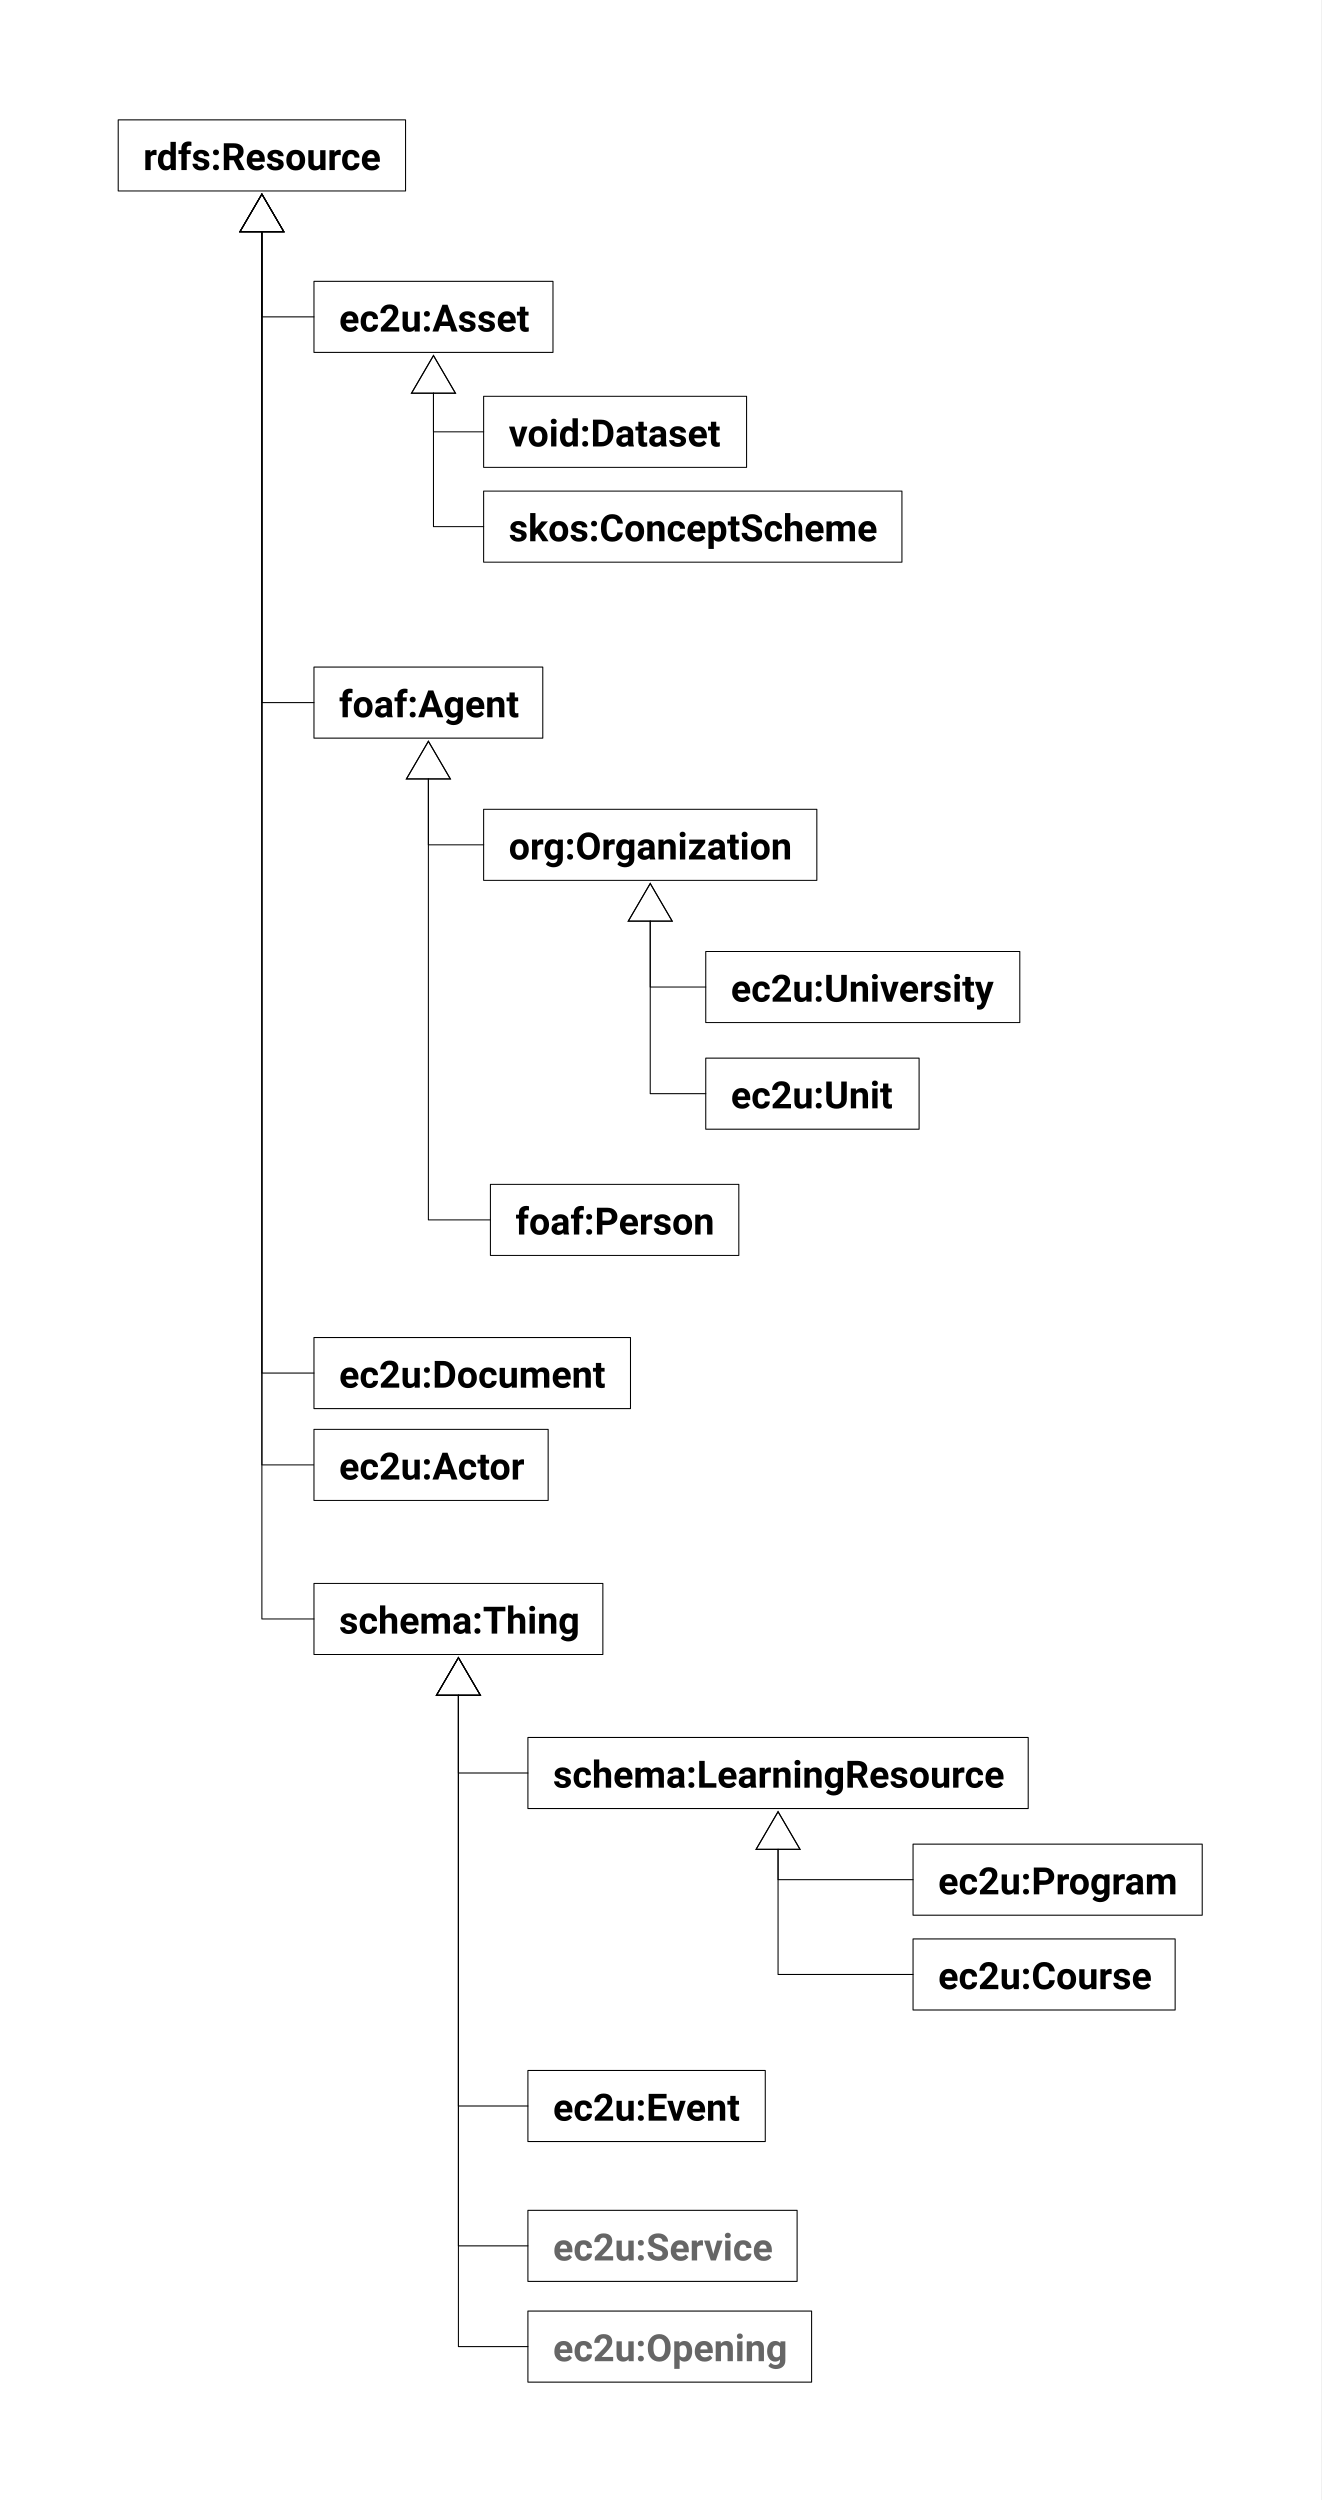
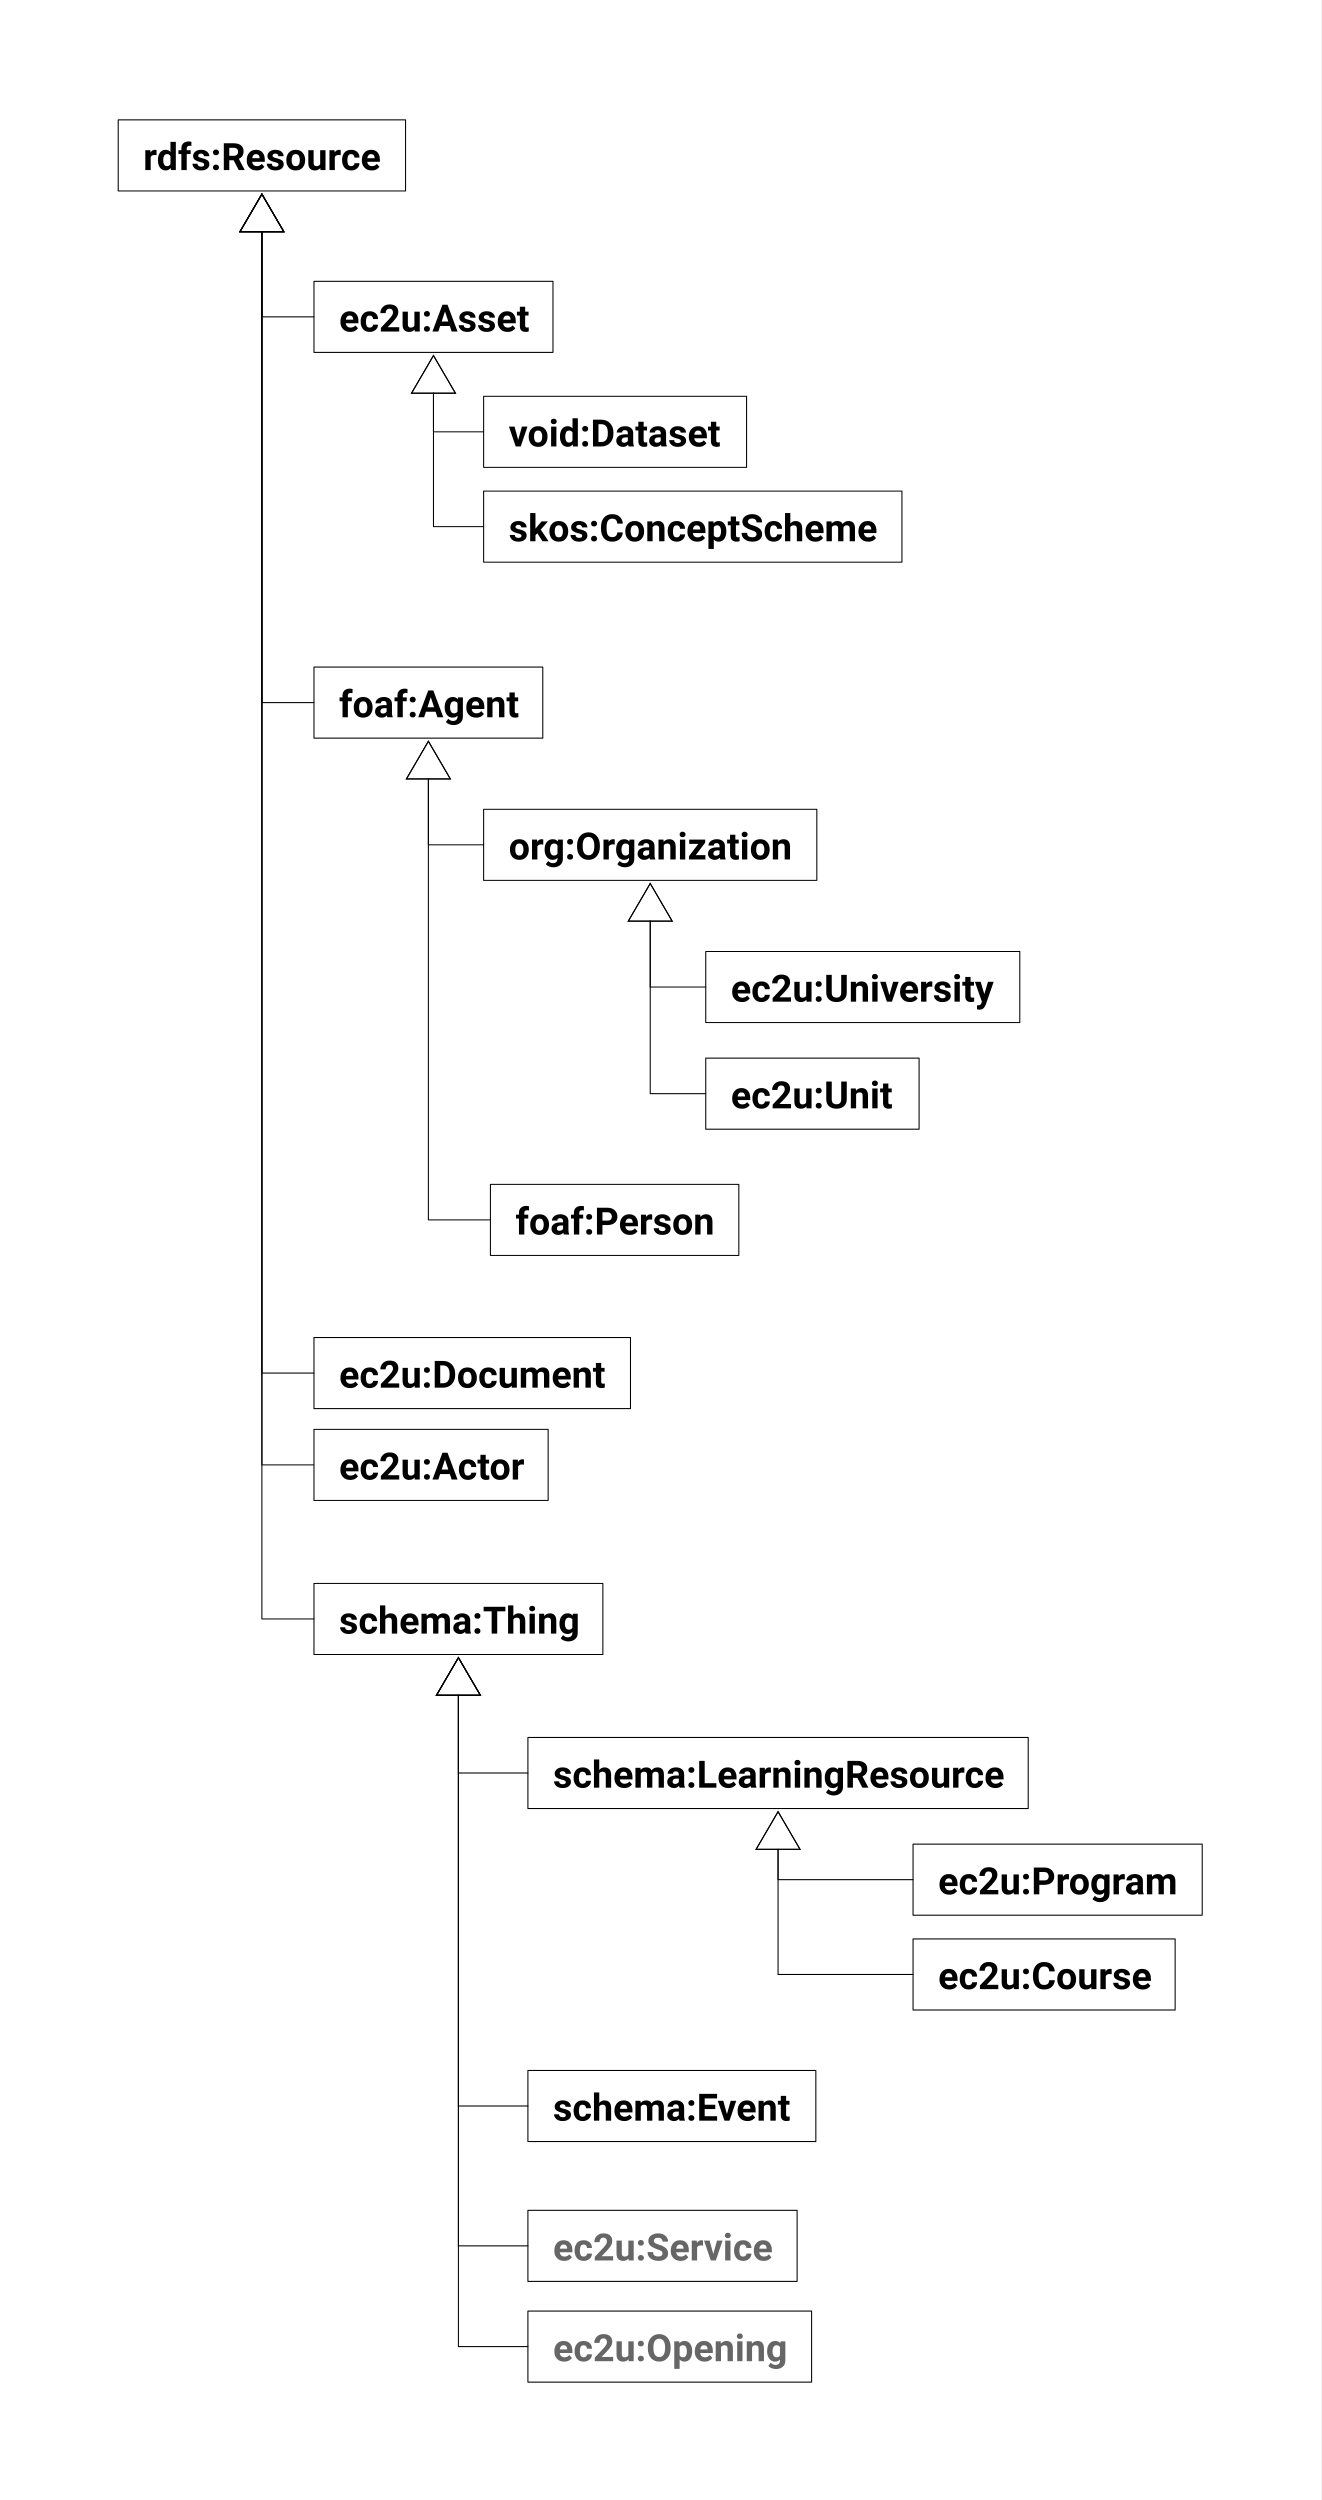
<svg xmlns="http://www.w3.org/2000/svg" version="1.1" viewBox="27 -6 316 598" width="316" height="598">
  <defs>
    <marker orient="auto" overflow="visible" markerUnits="strokeWidth" id="UMLInheritance_Marker" stroke-linejoin="miter" stroke-miterlimit="10" viewBox="-1 -22 38 44" markerWidth="38" markerHeight="44" color="black">
      <g>
        <path d="M 36 0 L 0 -21 L 0 21 Z" fill="none" stroke="currentColor" stroke-width="1" />
      </g>
    </marker>
  </defs>
-   <g id="overview" fill="none" stroke-dasharray="none" stroke="none" stroke-opacity="1" fill-opacity="1">
+   <g id="overview" fill-opacity="1" stroke-dasharray="none" fill="none" stroke="none" stroke-opacity="1">
    <rect fill="white" x="27" y="-6" width="316" height="598" />
    <g id="overview_Layer_1">
      <g id="Group_2">
        <g id="Graphic_4">
          <rect x="142.684" y="187.583" width="79.702" height="17" fill="white" />
          <rect x="142.684" y="187.583" width="79.702" height="17" stroke="black" stroke-linecap="round" stroke-linejoin="round" stroke-width=".25" />
          <text transform="translate(148.6842 190.5827)" fill="black">
            <tspan font-family="Roboto" font-weight="bold" font-size="9" fill="black" x="0" y="9">
                            org:Organization
                        </tspan>
          </text>
        </g>
      </g>
      <g id="Group_31">
        <g id="Graphic_32">
          <rect x="144.308" y="277.299" width="59.417" height="17" fill="white" />
          <rect x="144.308" y="277.299" width="59.417" height="17" stroke="black" stroke-linecap="round" stroke-linejoin="round" stroke-width=".25" />
          <text transform="translate(150.3085 280.2992)" fill="black">
            <tspan font-family="Roboto" font-weight="bold" font-size="9" fill="black" x="0" y="9">
                            foaf:Person
                        </tspan>
          </text>
        </g>
      </g>
      <g id="Group_33">
        <g id="Graphic_34">
          <rect x="102.101" y="313.937" width="75.712" height="17" fill="white" />
          <rect x="102.101" y="313.937" width="75.712" height="17" stroke="black" stroke-linecap="round" stroke-linejoin="round" stroke-width=".25" />
          <text transform="translate(108.1014 316.937)" fill="black">
            <tspan font-family="Roboto" font-weight="bold" font-size="9" fill="black" x="0" y="9">
                            ec2u:Document
                        </tspan>
          </text>
        </g>
      </g>
      <g id="Group_36">
        <g id="Graphic_37">
          <rect x="142.684" y="88.795" width="62.897" height="17" fill="white" />
          <rect x="142.684" y="88.795" width="62.897" height="17" stroke="black" stroke-linecap="round" stroke-linejoin="round" stroke-width=".25" />
          <text transform="translate(148.6842 91.79528)" fill="black">
            <tspan font-family="Roboto" font-weight="bold" font-size="9" fill="black" x="0" y="9">
                            void:Dataset
                        </tspan>
          </text>
        </g>
      </g>
      <g id="Group_40">
        <g id="Graphic_41">
          <rect x="195.816" y="221.598" width="75.119" height="17" fill="white" />
          <rect x="195.816" y="221.598" width="75.119" height="17" stroke="black" stroke-linecap="round" stroke-linejoin="round" stroke-width=".25" />
          <text transform="translate(201.8157 224.5984)" fill="black">
            <tspan font-family="Roboto" font-weight="bold" font-size="9" fill="black" x="0" y="9">
                            ec2u:University
                        </tspan>
          </text>
        </g>
      </g>
      <g id="Group_46">
        <g id="Graphic_47">
-           <rect x="153.276" y="489.26" width="56.776" height="17" fill="white" />
-           <rect x="153.276" y="489.26" width="56.776" height="17" stroke="black" stroke-linecap="round" stroke-linejoin="round" stroke-width=".25" />
+           <rect x="153.276" y="489.26" width="68.874" height="17" fill="white" />
+           <rect x="153.276" y="489.26" width="68.874" height="17" stroke="black" stroke-linecap="round" stroke-linejoin="round" stroke-width=".25" />
          <text transform="translate(159.2764 492.2598)" fill="black">
            <tspan font-family="Roboto" font-weight="bold" font-size="9" fill="black" x="0" y="9">
-                             ec2u:Event
+                             schema:Event
                        </tspan>
          </text>
        </g>
      </g>
      <g id="Group_52">
        <g id="Graphic_53">
          <rect x="245.402" y="435.118" width="69.168" height="17" fill="white" />
          <rect x="245.402" y="435.118" width="69.168" height="17" stroke="black" stroke-linecap="round" stroke-linejoin="round" stroke-width=".25" />
          <text transform="translate(251.4024 438.1181)" fill="black">
            <tspan font-family="Roboto" font-weight="bold" font-size="9" fill="black" x="0" y="9">
                            ec2u:Program
                        </tspan>
          </text>
        </g>
      </g>
      <g id="Group_54">
        <g id="Graphic_55">
          <rect x="245.402" y="457.795" width="62.691" height="17" fill="white" />
          <rect x="245.402" y="457.795" width="62.691" height="17" stroke="black" stroke-linecap="round" stroke-linejoin="round" stroke-width=".25" />
          <text transform="translate(251.4024 460.7953)" fill="black">
            <tspan font-family="Roboto" font-weight="bold" font-size="9" fill="black" x="0" y="9">
                            ec2u:Course
                        </tspan>
          </text>
        </g>
      </g>
      <g id="Group_56">
        <g id="Graphic_57">
          <rect x="153.276" y="522.709" width="64.392" height="17" fill="white" />
          <rect x="153.276" y="522.709" width="64.392" height="17" stroke="black" stroke-linecap="round" stroke-linejoin="round" stroke-width=".25" />
          <text transform="translate(159.2764 525.7087)" fill="#666">
            <tspan font-family="Roboto" font-weight="bold" font-size="9" fill="#666" x="0" y="9">
                            ec2u:Service
                        </tspan>
          </text>
        </g>
      </g>
      <g id="Group_58">
        <g id="Graphic_59">
          <rect x="153.276" y="546.803" width="67.859" height="17" fill="white" />
          <rect x="153.276" y="546.803" width="67.859" height="17" stroke="black" stroke-linecap="round" stroke-linejoin="round" stroke-width=".25" />
          <text transform="translate(159.2764 549.8031)" fill="#666">
            <tspan font-family="Roboto" font-weight="bold" font-size="9" fill="#666" x="0" y="9">
                            ec2u:Opening
                        </tspan>
          </text>
        </g>
      </g>
      <g id="Group_64">
        <g id="Graphic_65">
          <rect x="142.684" y="111.472" width="100.058" height="17" fill="white" />
          <rect x="142.684" y="111.472" width="100.058" height="17" stroke="black" stroke-linecap="round" stroke-linejoin="round" stroke-width=".25" />
          <text transform="translate(148.6842 114.4724)" fill="black">
            <tspan font-family="Roboto" font-weight="bold" font-size="9" fill="black" x="0" y="9">
                            skos:ConceptScheme
                        </tspan>
          </text>
        </g>
      </g>
      <g id="Group_66">
        <g id="Graphic_67">
          <rect x="55.276" y="22.677" width="68.733" height="17" fill="white" />
          <rect x="55.276" y="22.677" width="68.733" height="17" stroke="black" stroke-linecap="round" stroke-linejoin="round" stroke-width=".25" />
          <text transform="translate(61.27559 25.67717)" fill="black">
            <tspan font-family="Roboto" font-weight="bold" font-size="9" fill="black" x="0" y="9">
                            rdfs:Resource
                        </tspan>
          </text>
        </g>
      </g>
      <g id="Group_68">
        <g id="Graphic_69">
          <rect x="195.816" y="247.11" width="51.032" height="17" fill="white" />
          <rect x="195.816" y="247.11" width="51.032" height="17" stroke="black" stroke-linecap="round" stroke-linejoin="round" stroke-width=".25" />
          <text transform="translate(201.8157 250.1102)" fill="black">
            <tspan font-family="Roboto" font-weight="bold" font-size="9" fill="black" x="0" y="9">
                            ec2u:Unit
                        </tspan>
          </text>
        </g>
      </g>
      <g id="Group_76">
        <g id="Graphic_77">
          <rect x="102.101" y="153.567" width="54.732" height="17" fill="white" />
          <rect x="102.101" y="153.567" width="54.732" height="17" stroke="black" stroke-linecap="round" stroke-linejoin="round" stroke-width=".25" />
          <text transform="translate(108.1014 156.5669)" fill="black">
            <tspan font-family="Roboto" font-weight="bold" font-size="9" fill="black" x="0" y="9">
                            foaf:Agent
                        </tspan>
          </text>
        </g>
      </g>
      <g id="Group_78">
        <g id="Graphic_79">
          <rect x="102.101" y="372.756" width="69.103" height="17" fill="white" />
          <rect x="102.101" y="372.756" width="69.103" height="17" stroke="black" stroke-linecap="round" stroke-linejoin="round" stroke-width=".25" />
          <text transform="translate(108.1014 375.7559)" fill="black">
            <tspan font-family="Roboto" font-weight="bold" font-size="9" fill="black" x="0" y="9">
                            schema:Thing
                        </tspan>
          </text>
        </g>
      </g>
      <g id="Line_81">
        <path d="M 142.684 97.295 L 130.687 97.295 L 130.687 88.049" marker-end="url(#UMLInheritance_Marker)" stroke="black" stroke-linecap="round" stroke-linejoin="round" stroke-width=".25" />
      </g>
      <g id="Line_82">
        <path d="M 102.101 162.067 L 89.642 162.067 L 89.642 49.427" marker-end="url(#UMLInheritance_Marker)" stroke="black" stroke-linecap="round" stroke-linejoin="round" stroke-width=".25" />
      </g>
      <g id="Line_84">
        <path d="M 102.101 322.437 L 89.642 322.437 L 89.642 49.427" marker-end="url(#UMLInheritance_Marker)" stroke="black" stroke-linecap="round" stroke-linejoin="round" stroke-width=".25" />
      </g>
      <g id="Line_85">
        <path d="M 102.101 344.406 L 89.642 344.406 L 89.642 49.427" marker-end="url(#UMLInheritance_Marker)" stroke="black" stroke-linecap="round" stroke-linejoin="round" stroke-width=".25" />
      </g>
      <g id="Line_86">
        <path d="M 245.402 443.618 L 213.112 443.618 L 213.112 436.356" marker-end="url(#UMLInheritance_Marker)" stroke="black" stroke-linecap="round" stroke-linejoin="round" stroke-width=".25" />
      </g>
      <g id="Line_87">
        <path d="M 245.402 466.295 L 213.112 466.295 L 213.112 436.356" marker-end="url(#UMLInheritance_Marker)" stroke="black" stroke-linecap="round" stroke-linejoin="round" stroke-width=".25" />
      </g>
      <g id="Line_88">
        <path d="M 153.276 497.76 L 136.653 497.76 L 136.653 399.506" marker-end="url(#UMLInheritance_Marker)" stroke="black" stroke-linecap="round" stroke-linejoin="round" stroke-width=".25" />
      </g>
      <g id="Line_89">
        <path d="M 153.276 531.209 L 136.653 531.209 L 136.653 399.506" marker-end="url(#UMLInheritance_Marker)" stroke="black" stroke-linecap="round" stroke-linejoin="round" stroke-width=".25" />
      </g>
      <g id="Line_90">
        <path d="M 153.276 555.303 L 136.653 555.303 L 136.653 399.506" marker-end="url(#UMLInheritance_Marker)" stroke="black" stroke-linecap="round" stroke-linejoin="round" stroke-width=".25" />
      </g>
      <g id="Line_91">
        <path d="M 144.308 285.799 L 129.468 285.799 L 129.468 180.317" marker-end="url(#UMLInheritance_Marker)" stroke="black" stroke-linecap="round" stroke-linejoin="round" stroke-width=".25" />
      </g>
      <g id="Line_92">
        <path d="M 142.684 196.083 L 129.468 196.083 L 129.468 180.317" marker-end="url(#UMLInheritance_Marker)" stroke="black" stroke-linecap="round" stroke-linejoin="round" stroke-width=".25" />
      </g>
      <g id="Line_93">
        <path d="M 195.816 230.098 L 182.535 230.098 L 182.535 214.333" marker-end="url(#UMLInheritance_Marker)" stroke="black" stroke-linecap="round" stroke-linejoin="round" stroke-width=".25" />
      </g>
      <g id="Line_94">
        <path d="M 195.816 255.61 L 182.535 255.61 L 182.535 214.333" marker-end="url(#UMLInheritance_Marker)" stroke="black" stroke-linecap="round" stroke-linejoin="round" stroke-width=".25" />
      </g>
      <g id="Group_102">
        <g id="Graphic_103">
          <rect x="102.101" y="335.906" width="56.016" height="17" fill="white" />
          <rect x="102.101" y="335.906" width="56.016" height="17" stroke="black" stroke-linecap="round" stroke-linejoin="round" stroke-width=".25" />
          <text transform="translate(108.1014 338.9055)" fill="black">
            <tspan font-family="Roboto" font-weight="bold" font-size="9" fill="black" x="0" y="9">
                            ec2u:Actor
                        </tspan>
          </text>
        </g>
      </g>
      <g id="Line_104">
        <path d="M 102.101 381.256 L 89.642 381.256 L 89.642 49.427" marker-end="url(#UMLInheritance_Marker)" stroke="black" stroke-linecap="round" stroke-linejoin="round" stroke-width=".25" />
      </g>
      <g id="Group_105">
        <g id="Graphic_106">
          <rect x="153.276" y="409.606" width="119.67" height="17" fill="white" />
          <rect x="153.276" y="409.606" width="119.67" height="17" stroke="black" stroke-linecap="round" stroke-linejoin="round" stroke-width=".25" />
          <text transform="translate(159.2764 412.6063)" fill="black">
            <tspan font-family="Roboto" font-weight="bold" font-size="9" fill="black" x="0" y="9">
                            schema:LearningResource
                        </tspan>
          </text>
        </g>
      </g>
      <g id="Line_107">
        <path d="M 153.276 418.106 L 136.653 418.106 L 136.653 399.506" marker-end="url(#UMLInheritance_Marker)" stroke="black" stroke-linecap="round" stroke-linejoin="round" stroke-width=".25" />
      </g>
      <g id="Line_108">
        <path d="M 142.684 119.972 L 130.687 119.972 L 130.687 88.049" marker-end="url(#UMLInheritance_Marker)" stroke="black" stroke-linecap="round" stroke-linejoin="round" stroke-width=".25" />
      </g>
      <g id="Group_109">
        <g id="Graphic_110">
          <rect x="102.101" y="61.299" width="57.171" height="17" fill="white" />
          <rect x="102.101" y="61.299" width="57.171" height="17" stroke="black" stroke-linecap="round" stroke-linejoin="round" stroke-width=".25" />
          <text transform="translate(108.1014 64.29921)" fill="black">
            <tspan font-family="Roboto" font-weight="bold" font-size="9" fill="black" x="0" y="9">
                            ec2u:Asset
                        </tspan>
          </text>
        </g>
      </g>
      <g id="Line_111">
        <path d="M 102.101 69.799 L 89.642 69.799 L 89.642 49.427" marker-end="url(#UMLInheritance_Marker)" stroke="black" stroke-linecap="round" stroke-linejoin="round" stroke-width=".25" />
      </g>
    </g>
  </g>
</svg>
